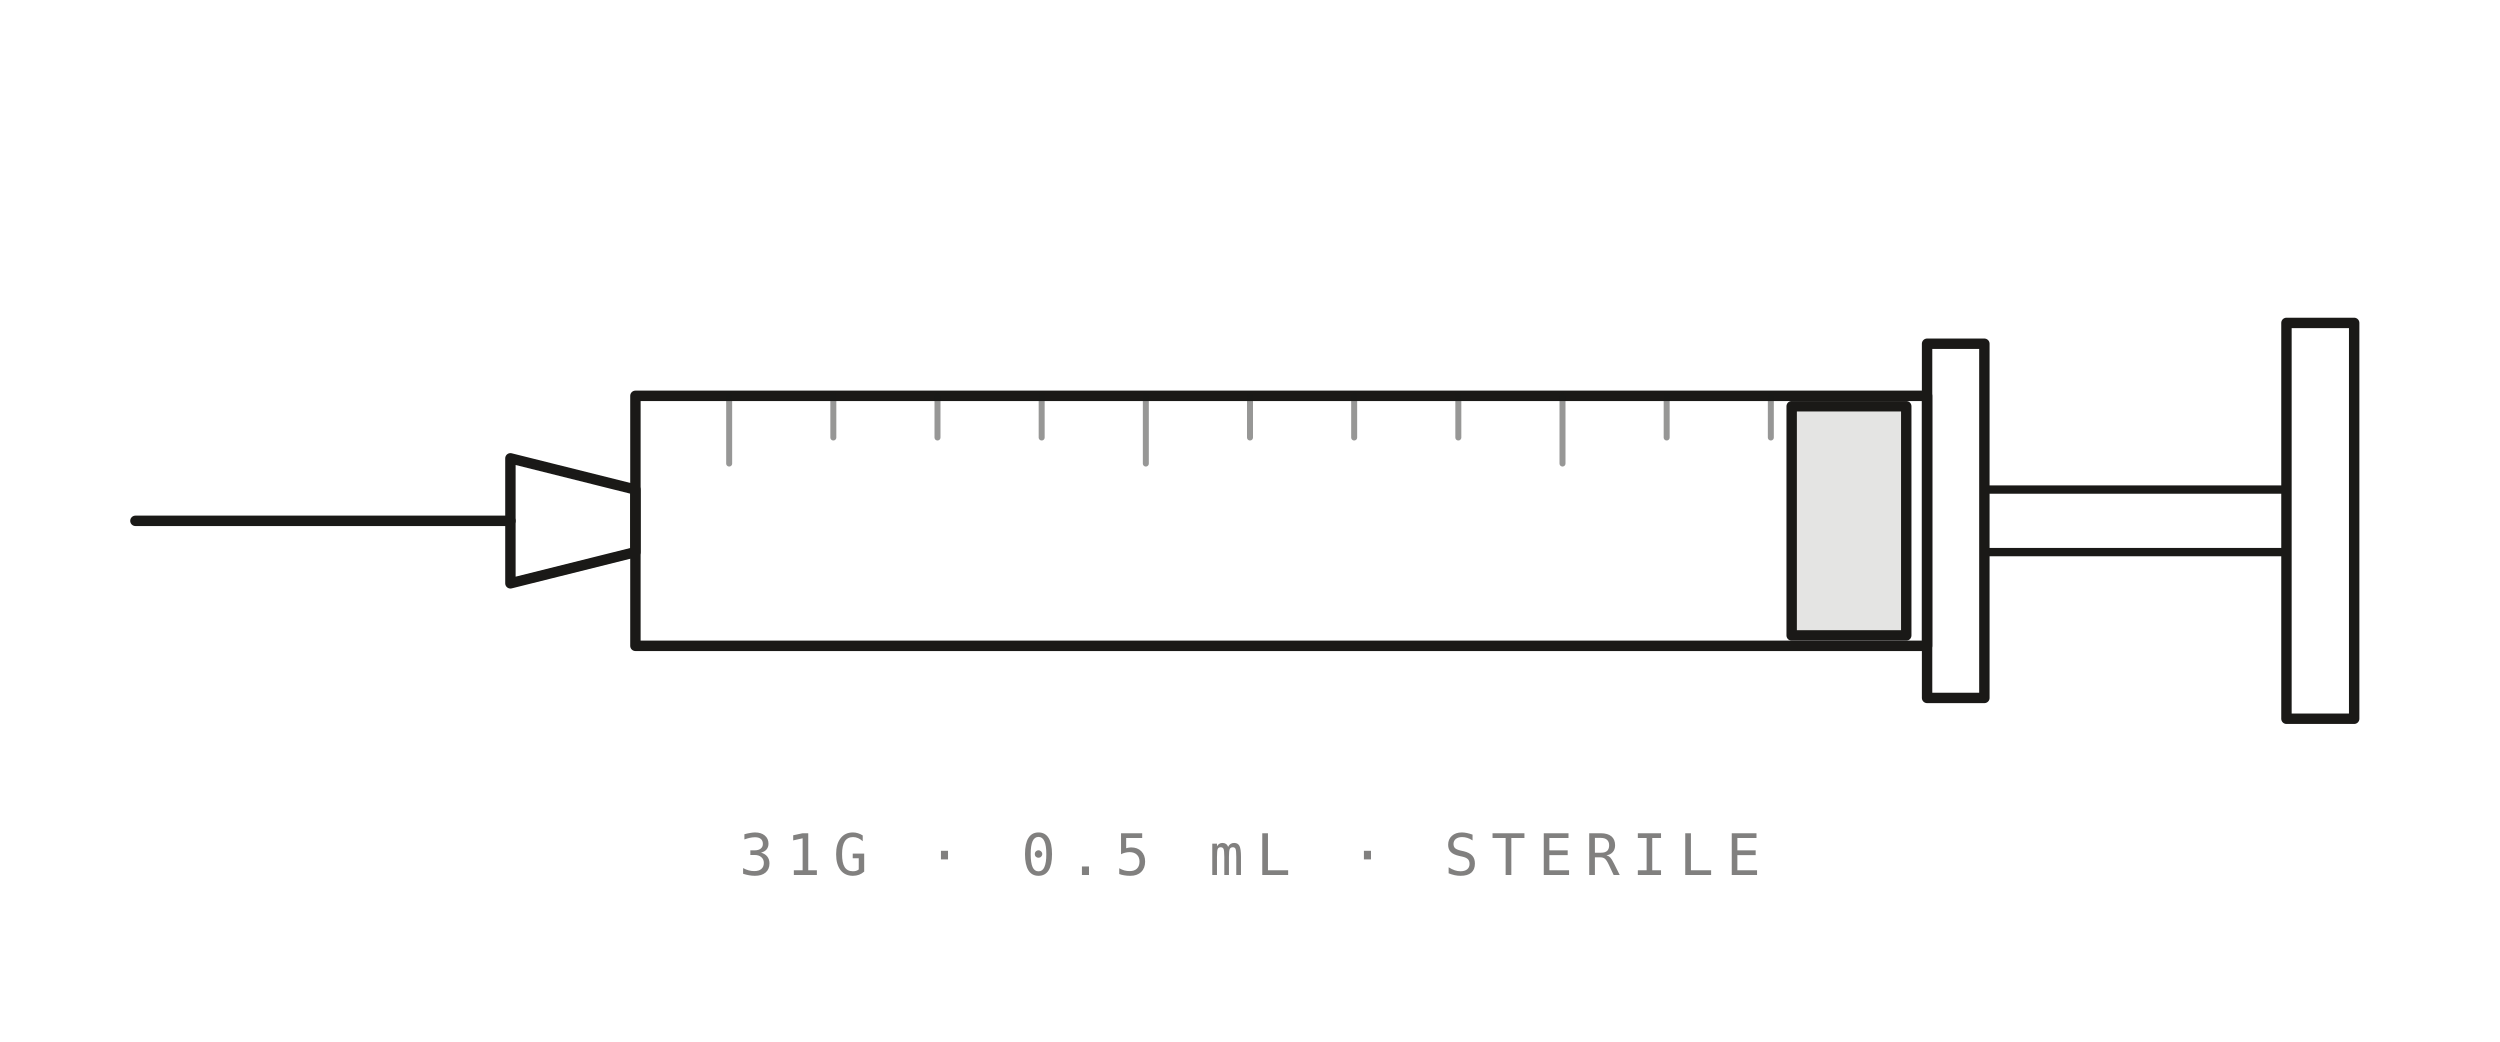
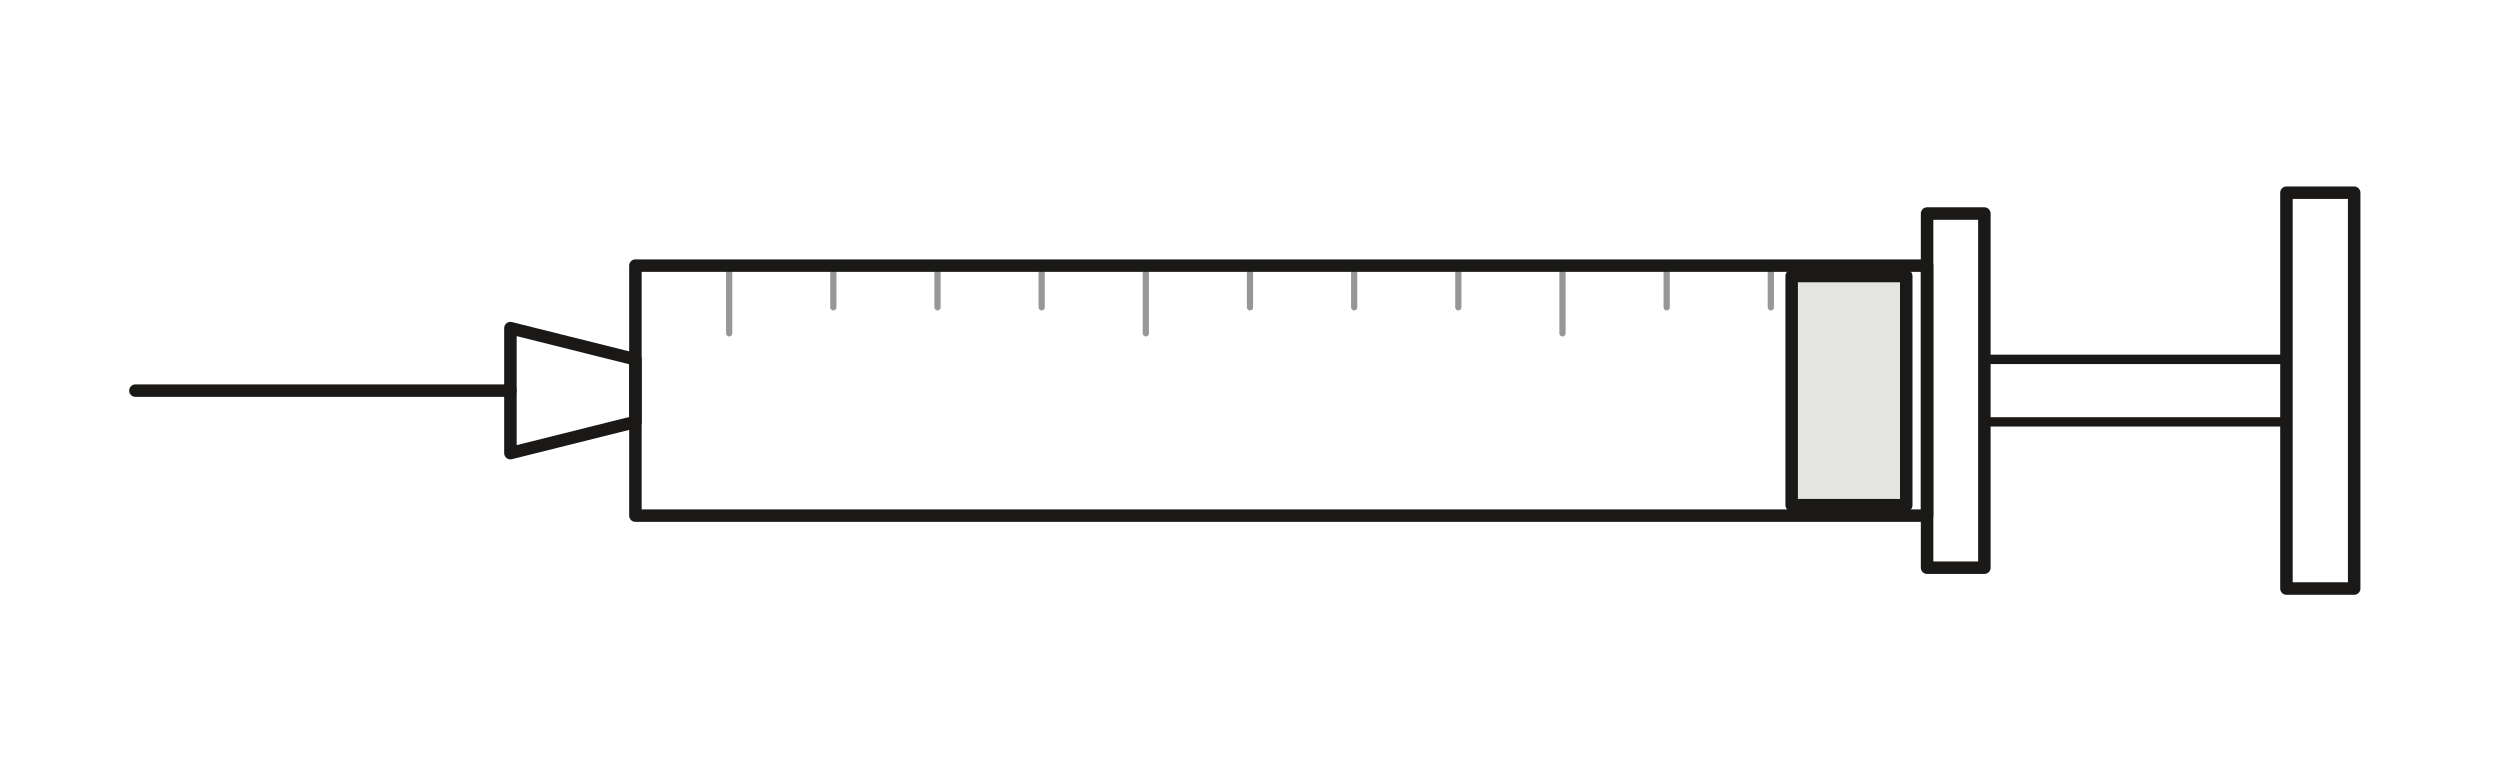
- <svg xmlns="http://www.w3.org/2000/svg" viewBox="0 0 480 200" role="img" aria-label="Insulin syringe, 31 gauge, half millilitre">
-   <g fill="none" stroke="#1A1917" stroke-width="2" stroke-linejoin="round" stroke-linecap="round">
-     <path d="M26 100h72" />
-     <path d="M98 88l24 6v12l-24 6z" />
-     <path d="M122 76h248v48H122z" />
-     <g stroke-width="1.15" stroke-opacity=".45">
-       <path d="M140 76v13M160 76v8M180 76v8M200 76v8M220 76v13M240 76v8M260 76v8M280 76v8M300 76v13M320 76v8M340 76v8" />
+ <svg xmlns="http://www.w3.org/2000/svg" viewBox="0 0 480 150" role="img" aria-label="Insulin syringe, 31 gauge, half millilitre">
+   <g fill="none" stroke="#1A1917" stroke-width="2.4" stroke-linejoin="round" stroke-linecap="round">
+     <path d="M26 75h72" />
+     <path d="M98 63l24 6v12l-24 6z" />
+     <path d="M122 51h248v48H122z" />
+     <g stroke-width="1.2" stroke-opacity=".45">
+       <path d="M140 51v13M160 51v8M180 51v8M200 51v8M220 51v13M240 51v8M260 51v8M280 51v8M300 51v13M320 51v8M340 51v8" />
    </g>
-     <path d="M344 78h22v44h-22z" fill="#1A1917" fill-opacity=".12" />
-     <path d="M370 66h11v68h-11z" />
-     <path d="M381 94h58M381 106h58" stroke-width="1.6" />
-     <path d="M439 62h13v76h-13z" />
+     <path d="M344 53h22v44h-22z" fill="#1A1917" fill-opacity=".12" />
+     <path d="M370 41h11v68h-11z" />
+     <path d="M381 69h58M381 81h58" stroke-width="1.8" />
+     <path d="M439 37h13v76h-13z" />
  </g>
-   <text x="240" y="168" text-anchor="middle" fill="#1A1917" fill-opacity=".55" font-family="ui-monospace, SFMono-Regular, Menlo, Consolas, monospace" font-size="11" letter-spacing="2.4">31G · 0.5 mL · STERILE</text>
</svg>
